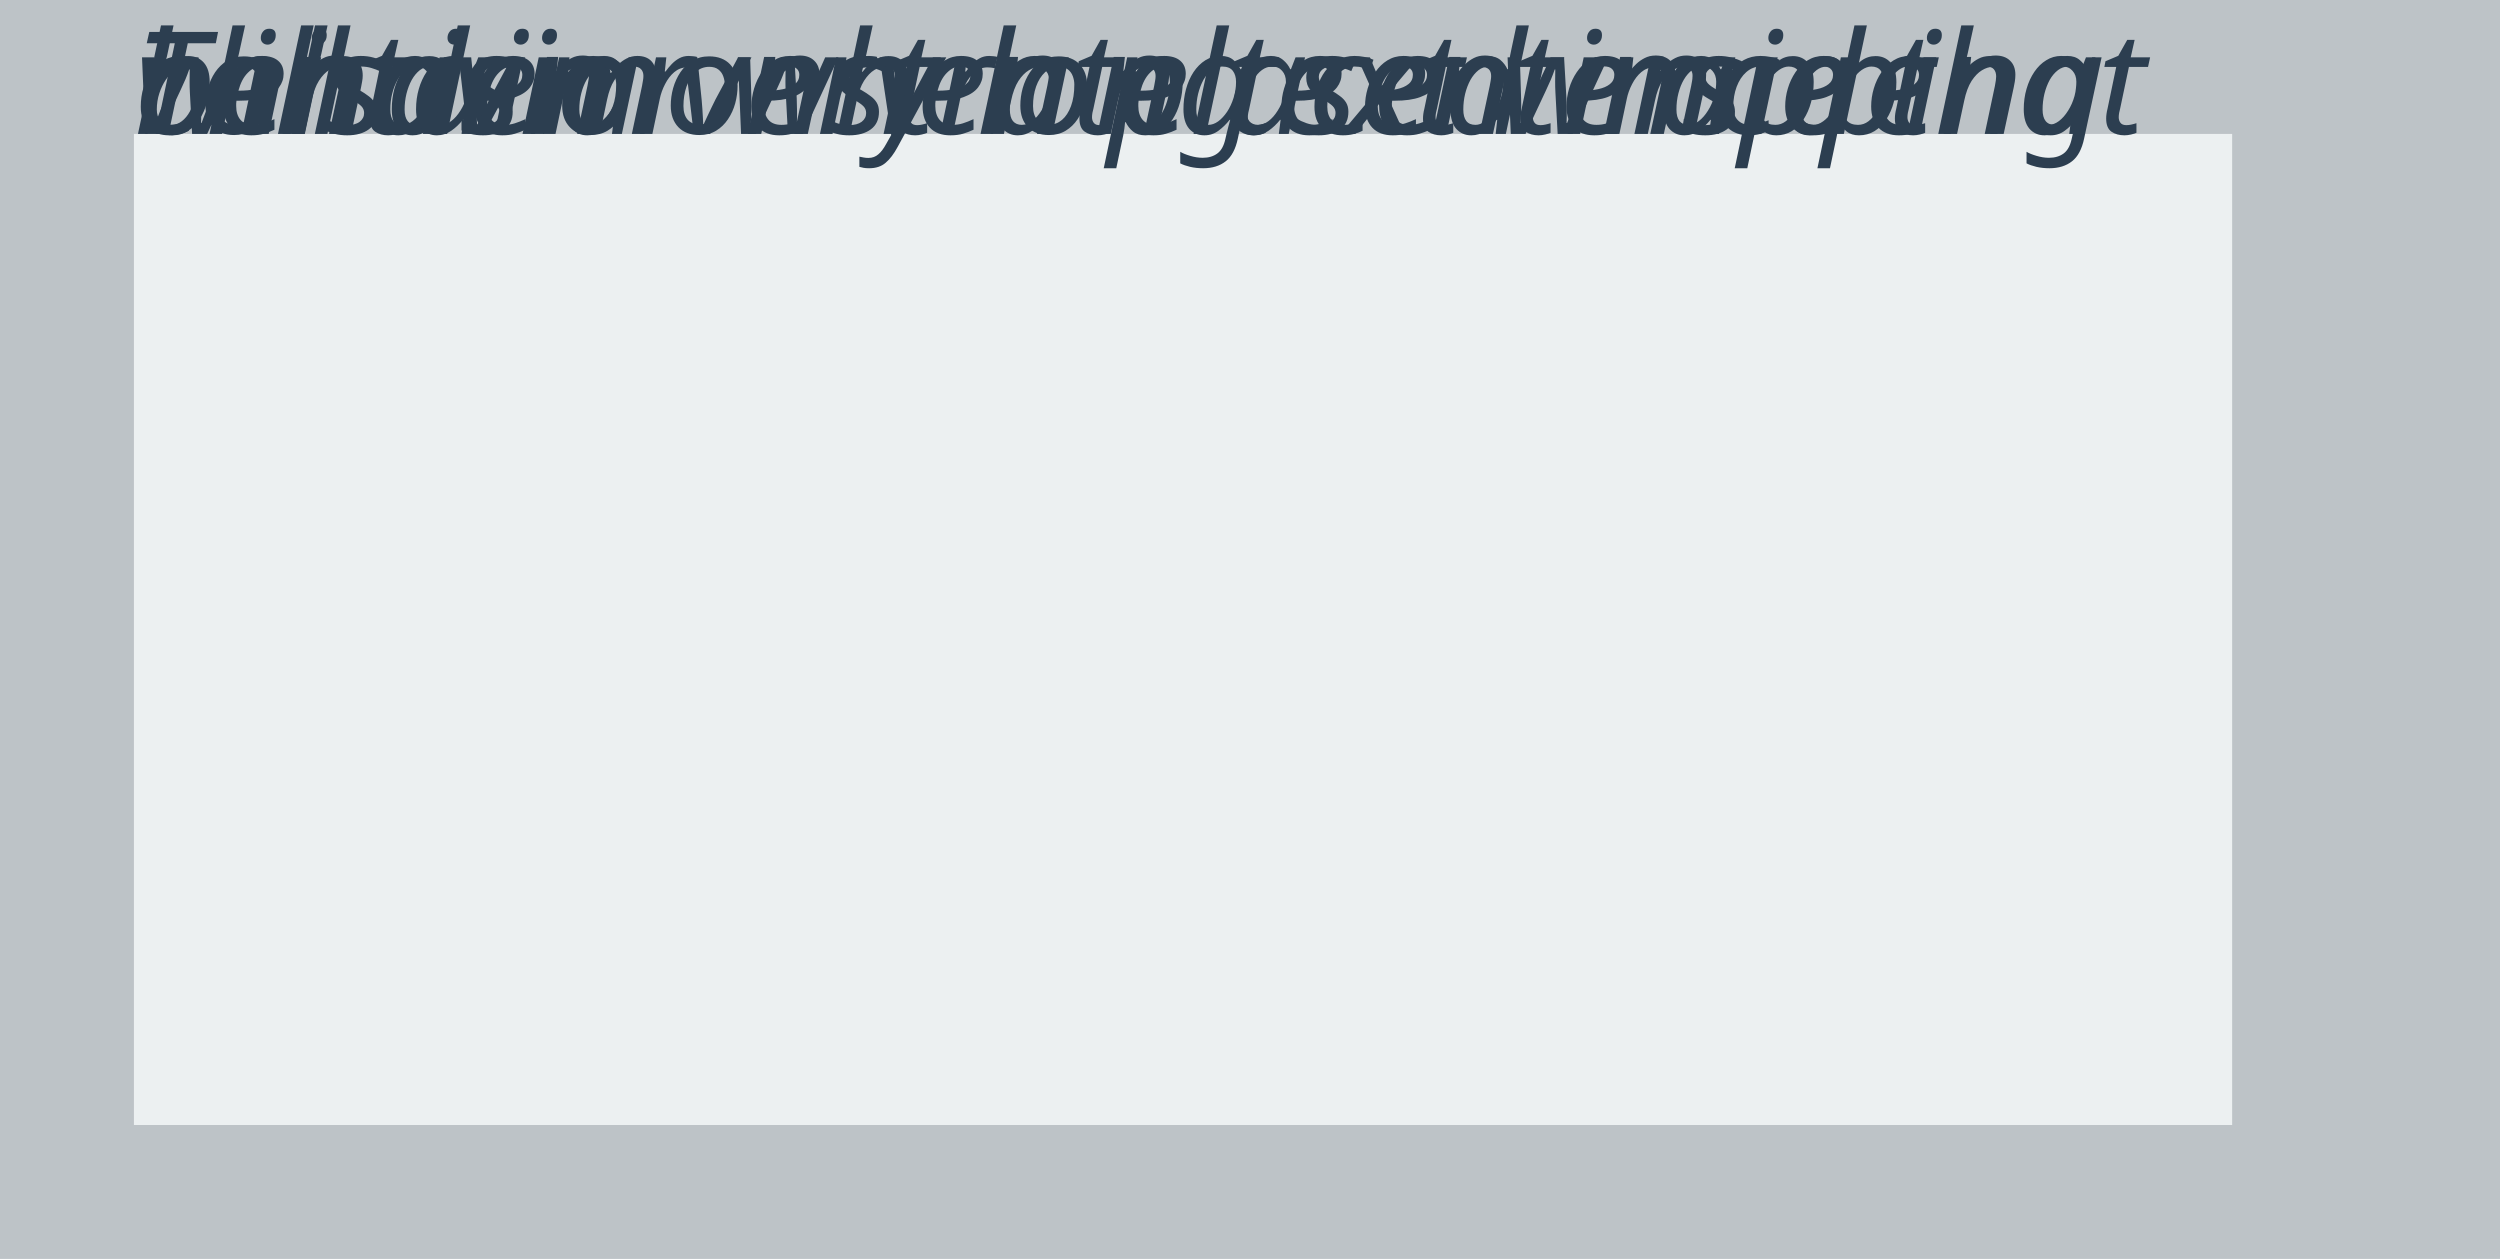
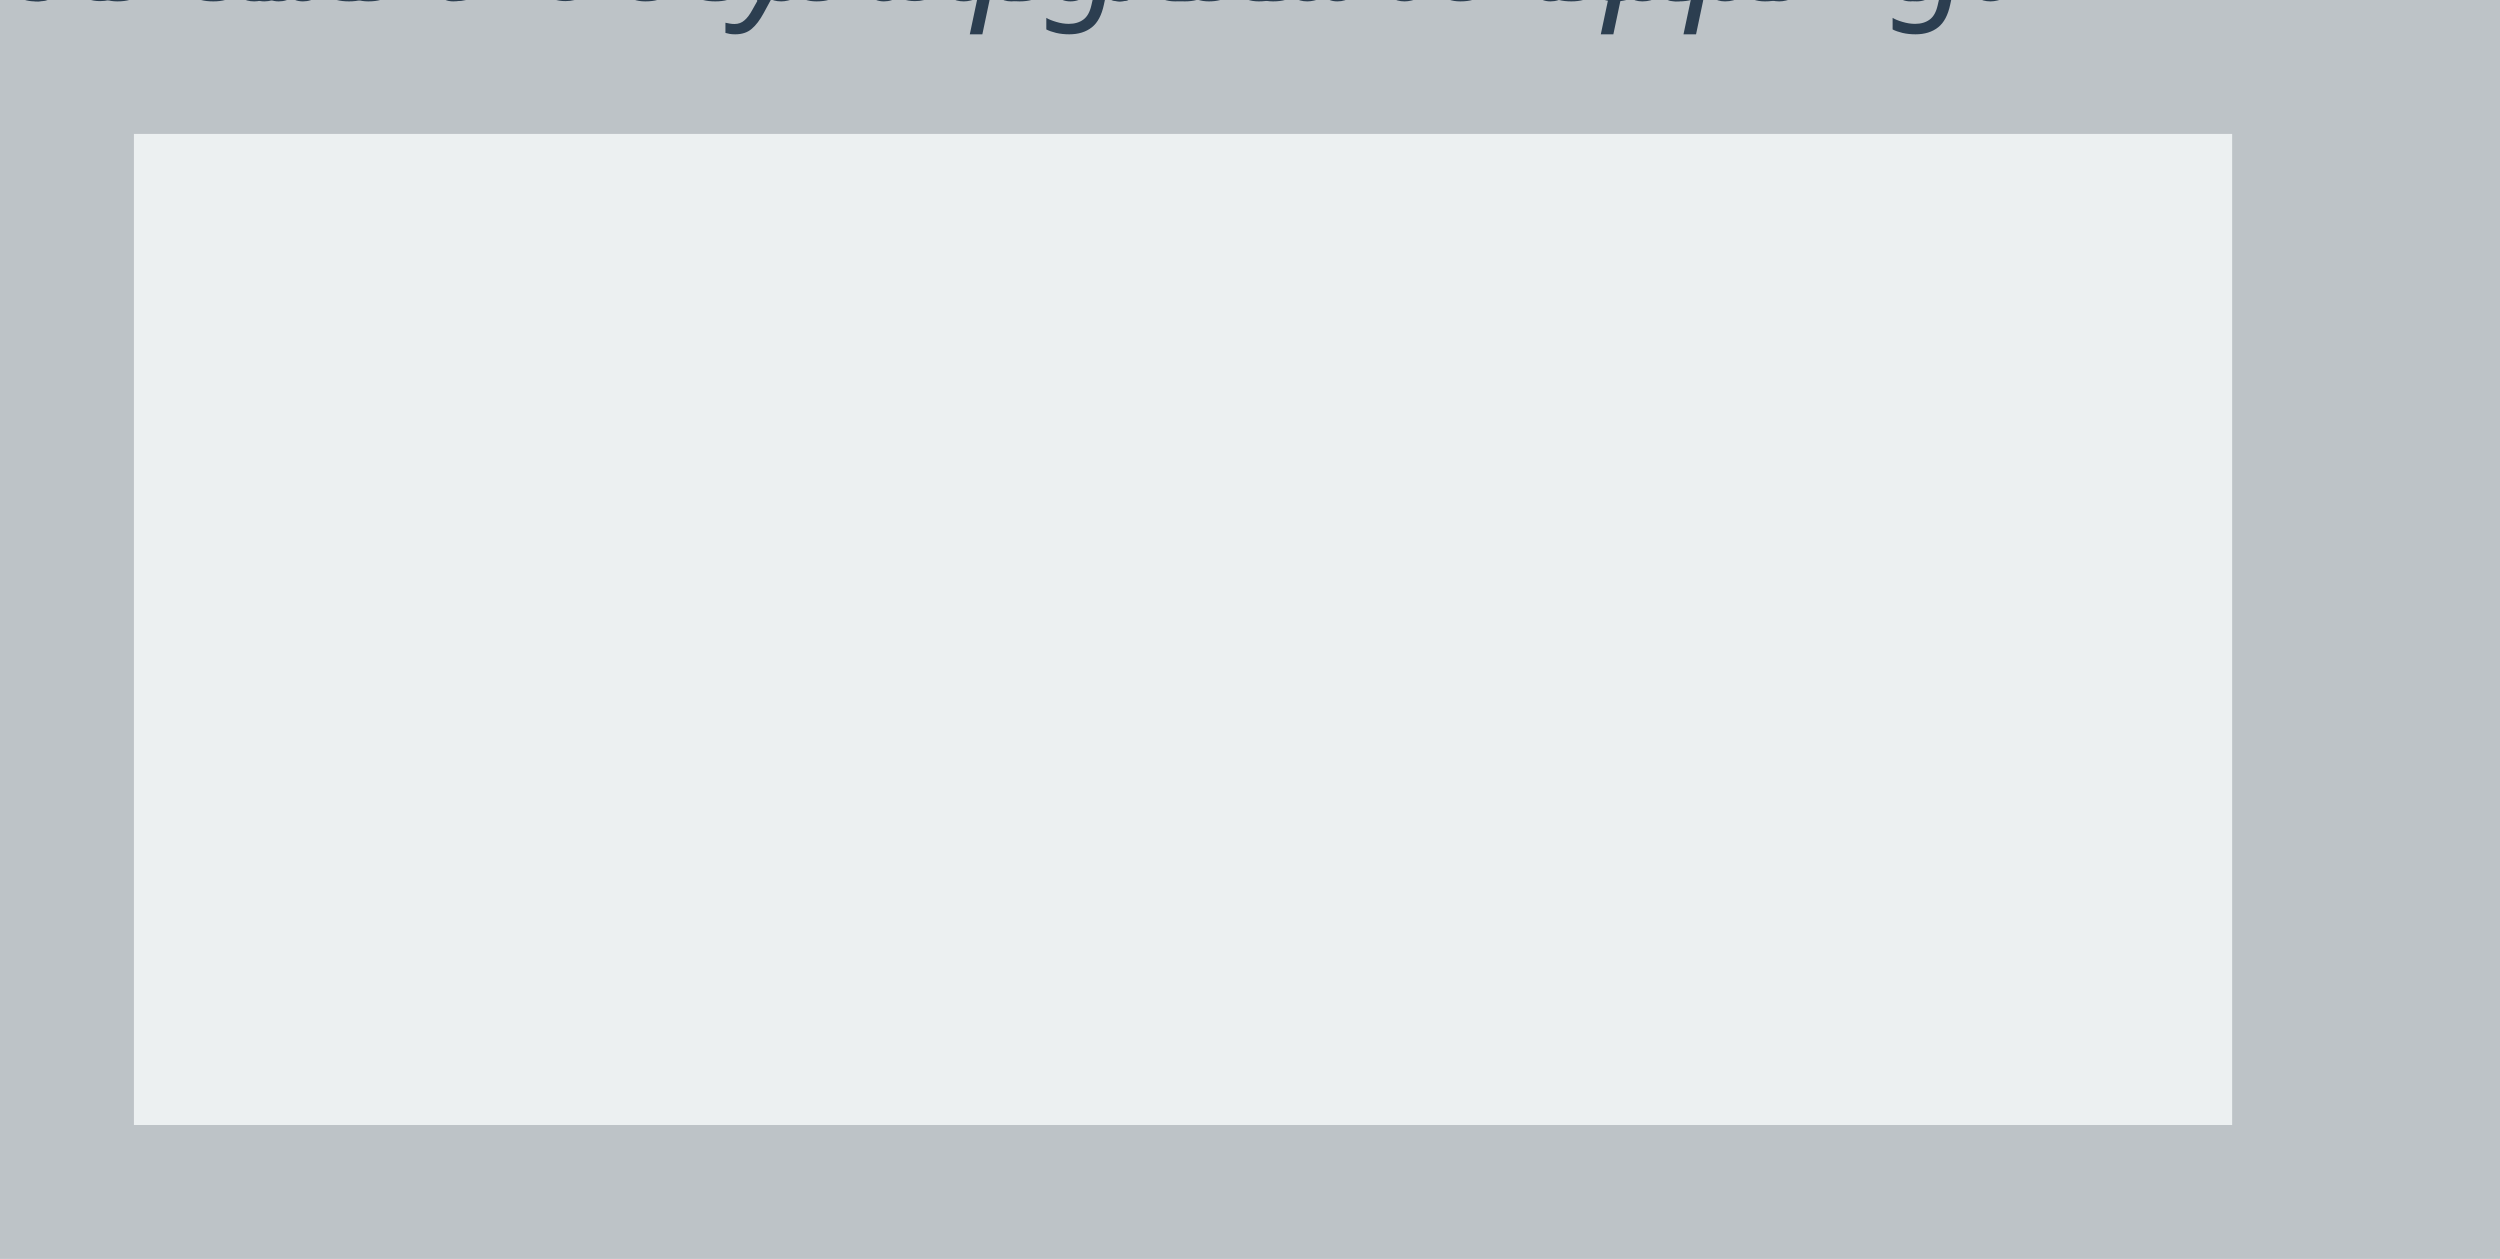
<svg xmlns="http://www.w3.org/2000/svg" width="280" height="141">
  <defs>
    <style type="text/css">@font-face {
    font-family: 'pictex-Lato';
    src: url('Lato-BoldItalic.ttf');
}</style>
  </defs>
  <rect fill-opacity="0" width="280" height="141" />
  <rect fill="#BDC3C7" width="280" height="141" />
-   <rect fill="#ECF0F1" transform="translate(15 15)" width="235" height="111" />
-   <text fill="#2C3E50" transform="translate(15 15)" font-size="16" font-style="italic" font-family="pictex-Lato" x="12.485, 21.253, 29.933, 34.053, 40.333, 43.421, 47.541, 53.821, 56.909, 65.189, 68.277, 75.965, 83.532, 89.348, 97.3, 100.388, 104.38, 112.54, 121.156, 128.916, 132.004, 138.284, 145.852, 154.468, 160.139, 167.707, 176.323, 183.291, 190.859, 193.947, 199.619, 208.299, 216.579, " y="27.792, ">
+   <rect fill="#ECF0F1" x="15" y="15" width="235" height="111" />
+   <text fill="#2C3E50" font-size="16" font-style="italic" font-family="pictex-Lato" x="27.485, 36.253, 44.933, 49.053, 55.333, 58.421, 62.541, 68.821, 71.909, 80.189, 83.277, 90.965, 98.532, 104.348, 112.3, 115.388, 119.38, 127.54, 136.156, 143.916, 147.004, 153.284, 160.852, 169.468, 175.139, 182.707, 191.323, 198.291, 205.859, 208.947, 214.619, 223.299, 231.579, " y="42.792, ">
			This is a very long sentence that
	</text>
-   <text fill="#2C3E50" transform="translate(15 15)" font-size="16" font-style="italic" font-family="pictex-Lato" x="13.373, 25.109, 29.229, 33.221, 37.213, 40.301, 48.925, 56.493, 69.141, 77.301, 85.916, 92.196, 97.868, 103.364, 111.644, 117.316, 124.884, 127.972, 133.644, 140.764, 148.812, 154.483, 157.571, 169.307, 174.803, 183.083, 191.563, 200.043, 204.163, 212.779, " y="50.192, ">
+   <text fill="#2C3E50" font-size="16" font-style="italic" font-family="pictex-Lato" x="28.373, 40.109, 44.229, 48.221, 52.213, 55.301, 63.925, 71.493, 84.141, 92.301, 100.916, 107.196, 112.868, 118.364, 126.644, 132.316, 139.884, 142.972, 148.644, 155.764, 163.812, 169.483, 172.571, 184.307, 189.803, 198.083, 206.563, 215.043, 219.163, 227.779, " y="65.192, ">
			will demonstrate text wrapping
	</text>
-   <text fill="#2C3E50" transform="translate(15 15)" font-size="16" font-style="italic" font-family="pictex-Lato" x="23.357, 31.965, 39.533, 48.213, 56.493, 64.445, 68.565, 76.725, 82.54, 85.628, 97.364, 106.044, 113.612, 122.228, 125.316, 133.796, 137.788, 146.068, 153.036, 160.603, 169.227, 172.315, 176.435, 185.051, 191.331, 195.451, 204.075, " y="72.592, ">
+   <text fill="#2C3E50" font-size="16" font-style="italic" font-family="pictex-Lato" x="38.357, 46.965, 54.533, 63.213, 71.493, 79.445, 83.565, 91.725, 97.54, 100.628, 112.364, 121.044, 128.612, 137.228, 140.316, 148.796, 152.788, 161.068, 168.036, 175.603, 184.227, 187.315, 191.435, 200.051, 206.331, 210.451, 219.075, " y="87.592, ">
			behavior when placed inside
	</text>
-   <text fill="#2C3E50" transform="translate(15 15)" font-size="16" font-style="italic" font-family="pictex-Lato" x="92.284, 99.252, 107.412, 116.028, 121.7, 129.98, 134.1, " y="94.992, ">
+   <text fill="#2C3E50" font-size="16" font-style="italic" font-family="pictex-Lato" x="107.284, 114.252, 122.412, 131.028, 136.7, 144.98, 149.1, " y="109.992, ">
			contain
	</text>
</svg>
